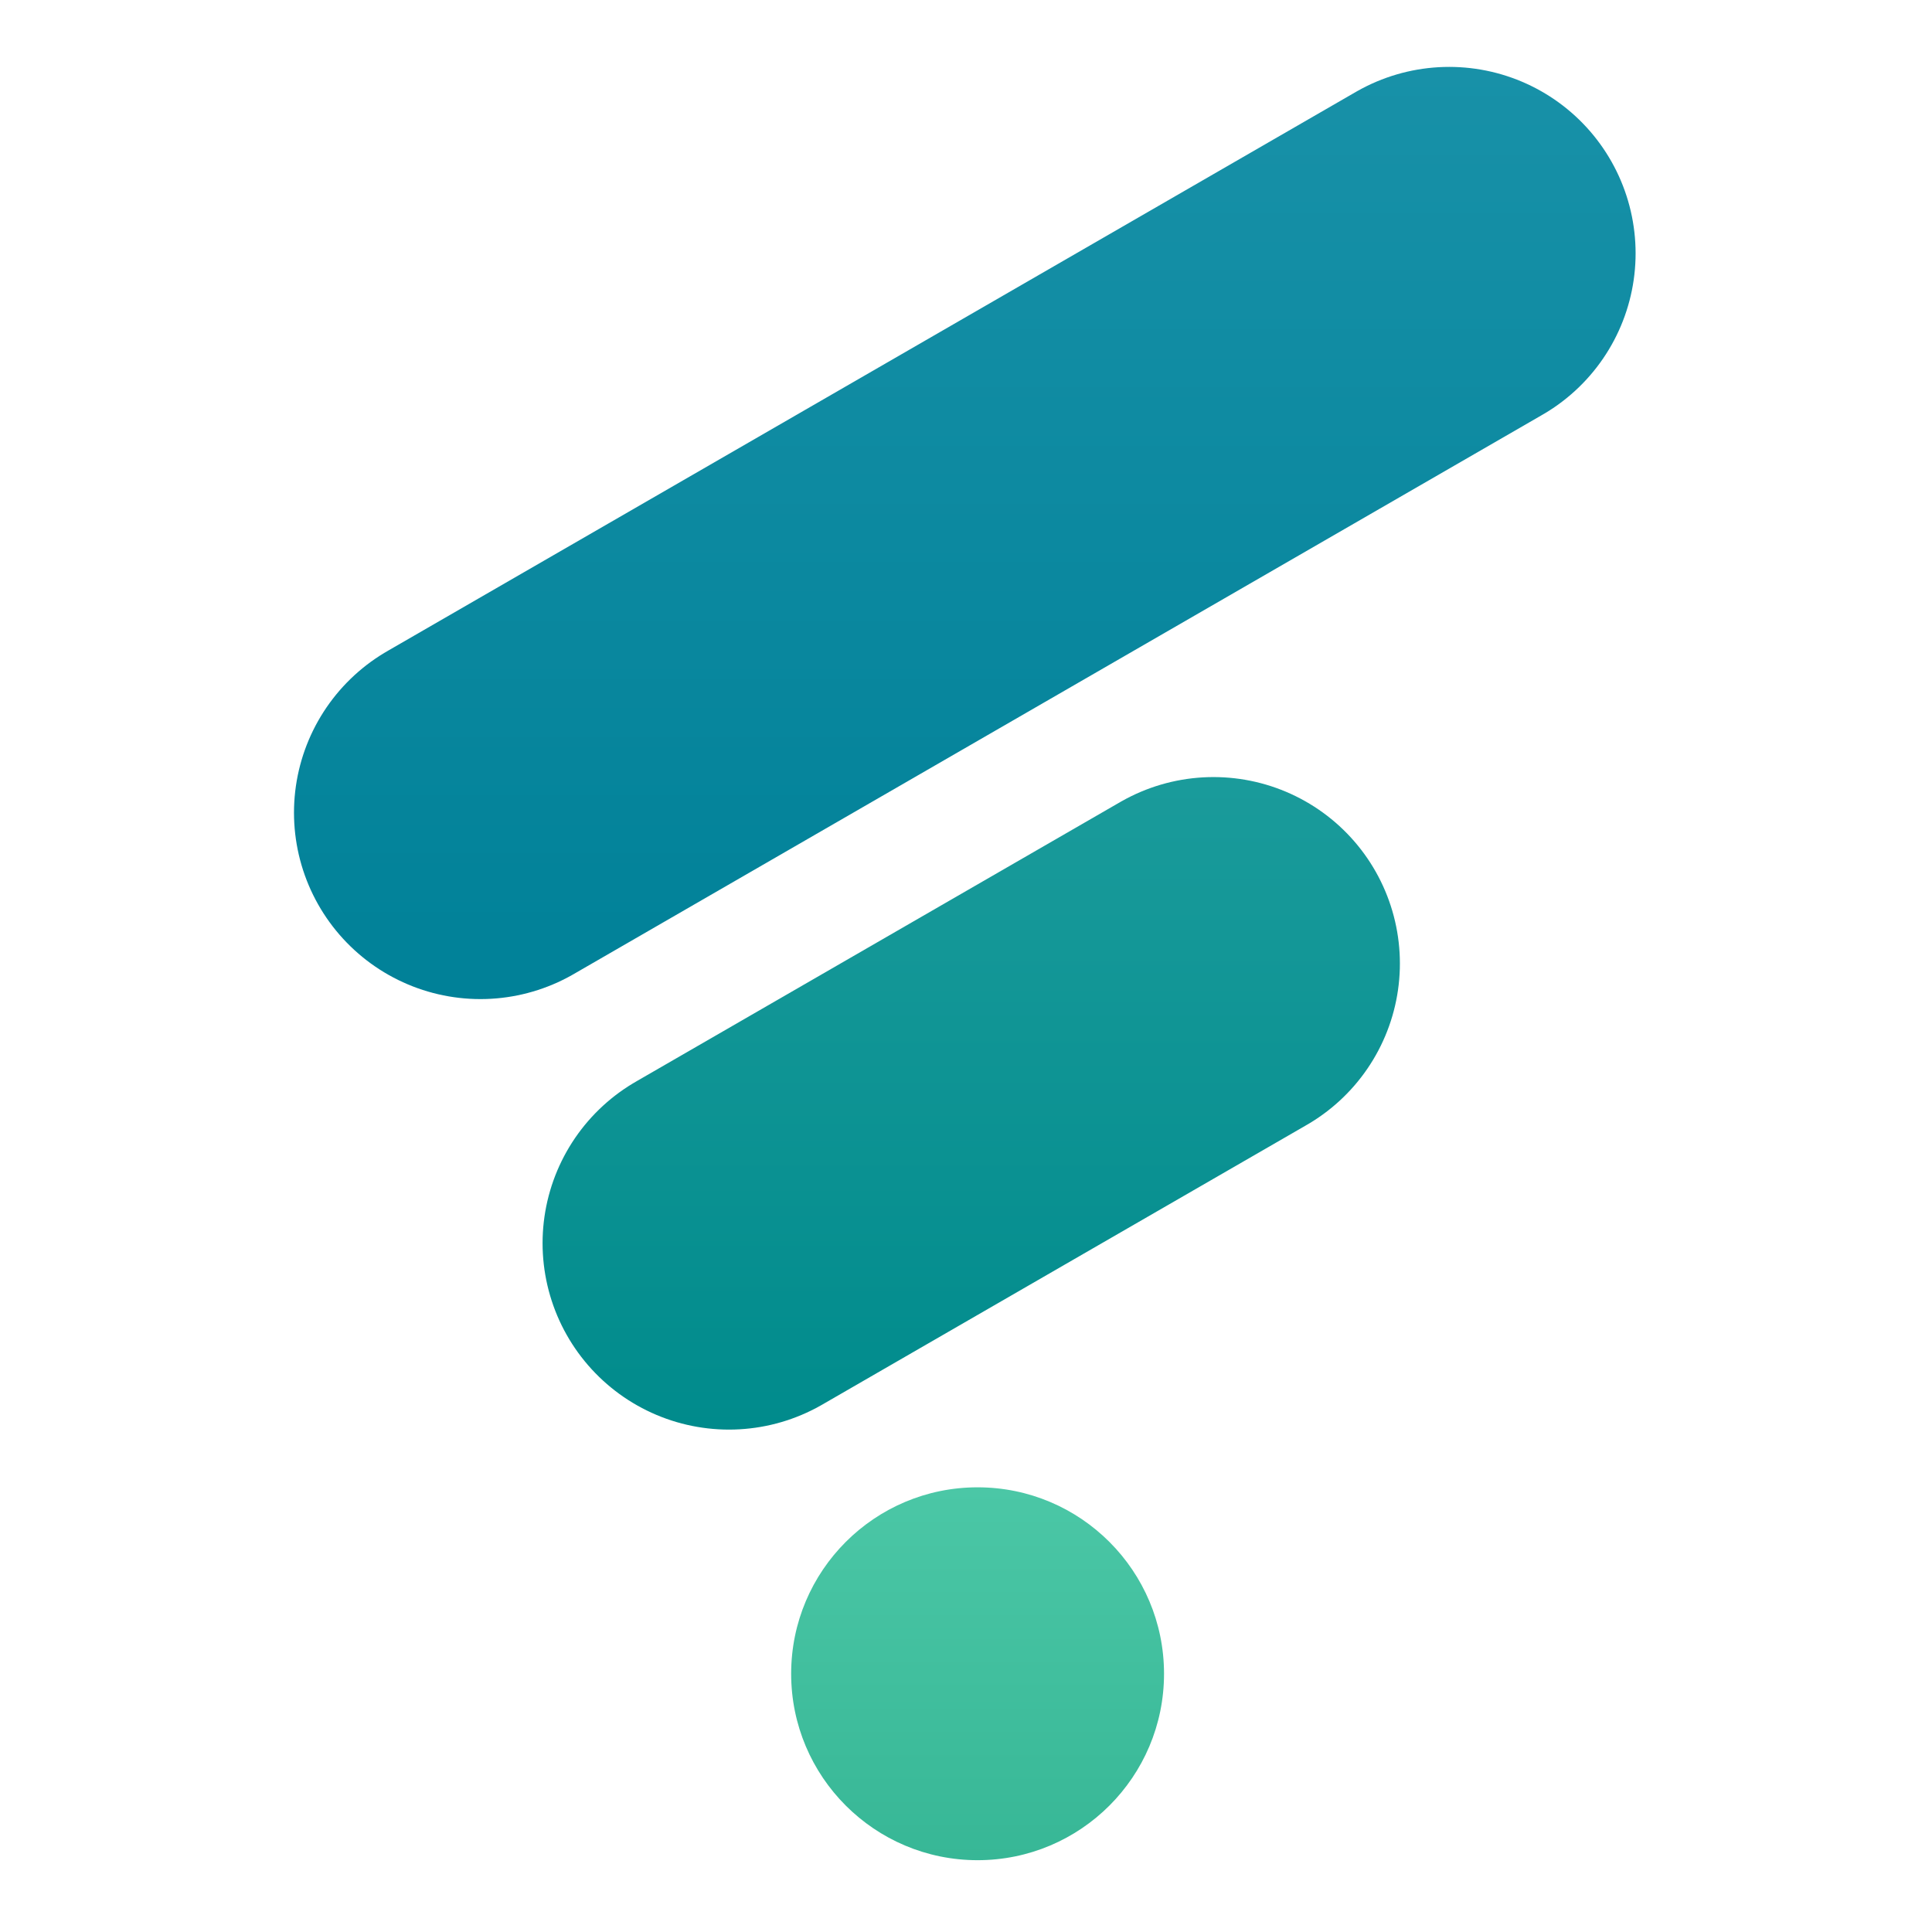
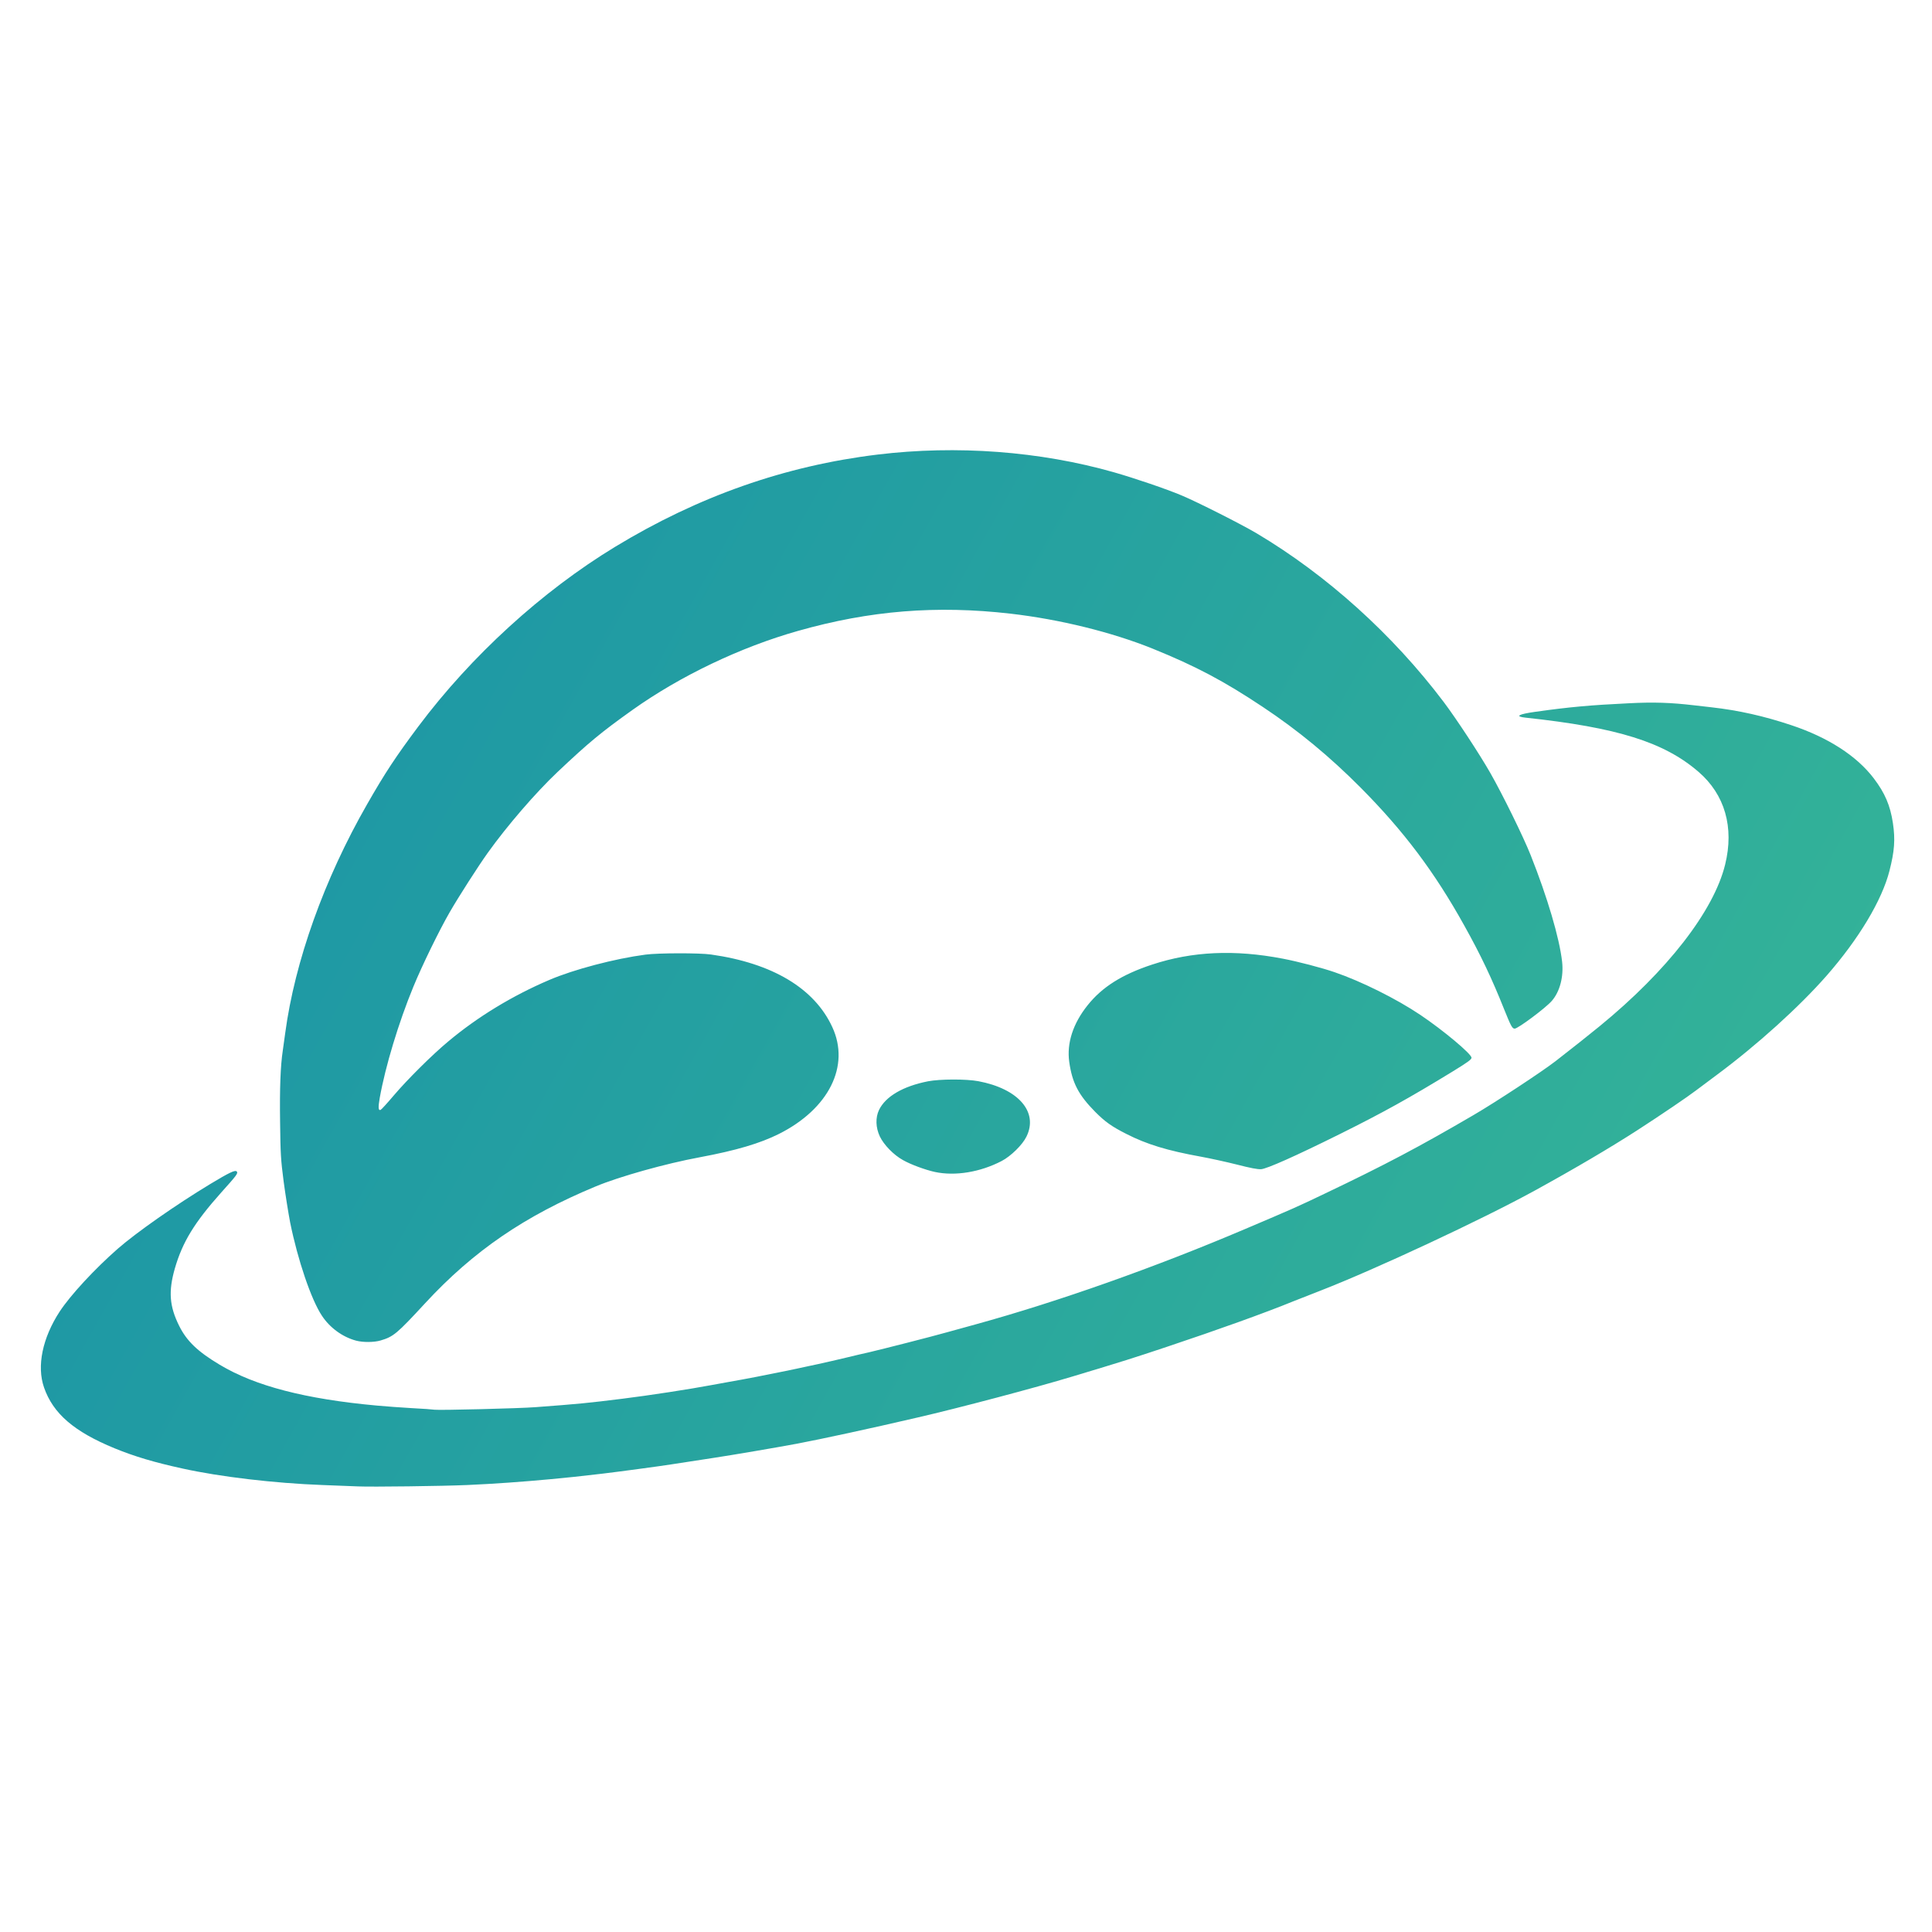
- <svg xmlns="http://www.w3.org/2000/svg" width="240" height="240" viewBox="0 0 240 240">
+ <svg xmlns="http://www.w3.org/2000/svg" width="240" height="240" viewBox="-40.85 -456.55 1960 1960">
  <defs>
-     <linearGradient id="top" x1="0" y1="8.31" x2="0" y2="124.11" gradientUnits="userSpaceOnUse">
+     <linearGradient id="fill" x1="0" y1="0" x2="1882" y2="1052" gradientUnits="userSpaceOnUse">
      <stop offset="0" stop-color="#1891A8" />
-       <stop offset="1" stop-color="#008198" />
-     </linearGradient>
-     <linearGradient id="mid" x1="0" y1="96.53" x2="0" y2="177.59" gradientUnits="userSpaceOnUse">
-       <stop offset="0" stop-color="#1A9B9B" />
-       <stop offset="1" stop-color="#008B8C" />
-     </linearGradient>
-     <linearGradient id="dot" x1="0" y1="184.76" x2="0" y2="231.08" gradientUnits="userSpaceOnUse">
-       <stop offset="0" stop-color="#4BC7A6" />
      <stop offset="1" stop-color="#37B796" />
    </linearGradient>
  </defs>
-   <g stroke-width="46.32" stroke-linecap="round">
-     <line x1="59.68" y1="100.95" x2="180.02" y2="31.47" stroke="url(#top)" />
-     <line x1="90.56" y1="154.43" x2="150.74" y2="119.69" stroke="url(#mid)" />
-   </g>
-   <circle cx="121.44" cy="207.92" r="23.16" fill="url(#dot)" />
+   <path fill="url(#fill)" fill-rule="evenodd" d="M322.5 1051.4C318.1 1051.2 301.9 1050.6 286.4 1050.0C237.7 1048.2 182.6 1041.7 144.5 1033.3C115.7 1027.0 95.8 1021.1 75.3 1012.7C34.2 995.8 13.0 977.5 3.8 951.0C-3.7 929.4 2.2 900.8 19.7 874.0C30.6 857.4 55.1 830.9 78.6 810.3C97.9 793.5 137.6 765.7 172.5 744.6C191.4 733.2 197.6 730.2 199.2 731.8C201.0 733.6 199.6 735.4 183.7 753.1C156.4 783.7 144.3 803.4 136.5 830.4C129.9 853.5 131.0 868.6 140.9 888.5C148.6 904.0 159.8 914.7 182.1 928.0C217.9 949.5 269.0 962.8 341.5 969.4C350.3 970.2 366.3 971.4 377.0 972.0C387.7 972.5 398.1 973.3 400.0 973.6C404.7 974.3 486.0 972.3 502.5 971.0C546.7 967.7 554.8 966.9 591.0 962.4C617.0 959.2 659.3 952.7 681.0 948.6C685.1 947.8 692.8 946.4 698.0 945.5C733.0 939.4 782.9 929.1 817.0 920.9C826.1 918.7 836.6 916.2 840.5 915.4C855.4 911.9 903.3 899.7 920.0 895.0C929.6 892.3 942.7 888.7 949.0 887.0C1032.9 863.9 1131.1 829.1 1222.5 790.2C1272.2 769.1 1275.3 767.7 1303.5 754.2C1364.1 725.3 1399.1 706.8 1454.0 674.7C1476.3 661.7 1523.4 630.7 1537.1 620.1C1555.1 606.1 1570.4 594.0 1582.0 584.5C1650.6 528.4 1697.8 467.6 1709.3 420.5C1718.6 382.8 1709.0 349.4 1682.2 326.4C1647.3 296.3 1600.0 281.5 1506.8 271.5C1495.6 270.3 1499.4 268.0 1516.5 265.6C1551.3 260.7 1572.2 258.8 1611.8 256.9C1637.0 255.6 1654.2 256.2 1678.0 259.0C1682.1 259.5 1690.0 260.4 1695.5 261.0C1723.0 264.1 1748.7 269.9 1776.3 279.1C1813.6 291.5 1842.7 310.2 1860.1 333.1C1871.4 348.0 1876.8 360.6 1879.5 378.5C1882.0 395.3 1881.1 406.9 1876.0 426.9C1868.4 456.8 1844.8 496.1 1812.3 533.2C1784.5 564.9 1741.7 603.6 1701.0 633.8C1692.5 640.1 1683.0 647.2 1680.0 649.5C1671.5 656.0 1644.9 674.1 1620.0 690.2C1592.7 707.8 1556.9 728.9 1516.5 751.1C1463.0 780.5 1354.0 831.4 1298.0 853.1C1288.4 856.8 1276.5 861.5 1271.5 863.5C1242.4 875.4 1194.7 892.5 1143.5 909.6C1108.8 921.2 1098.7 924.4 1047.5 939.8C1009.9 951.2 931.7 971.9 890.0 981.5C841.1 992.9 791.4 1003.6 767.5 1008.1C745.5 1012.2 702.0 1019.6 683.5 1022.4C670.8 1024.3 648.3 1027.8 640.5 1029.0C630.8 1030.6 584.6 1036.8 570.0 1038.5C543.5 1041.6 539.2 1042.0 518.5 1044.0C488.6 1046.8 460.1 1048.8 433.0 1050.0C408.3 1051.1 336.1 1052.0 322.5 1051.4ZM320.3 903.5C306.6 899.8 293.7 890.4 285.7 878.2C274.9 862.0 261.2 821.7 253.5 783.6C251.7 774.2 248.7 755.5 246.9 742.0C244.0 719.6 243.7 714.4 243.3 681.8C242.8 647.8 243.7 624.7 246.0 609.5C246.5 606.2 247.6 598.1 248.5 591.5C258.2 518.9 288.1 435.2 331.5 359.5C349.9 327.3 360.8 310.9 383.5 280.5C437.3 208.7 509.0 143.3 583.0 98.3C667.6 46.9 755.5 16.0 849.5 4.6C929.7 -5.1 1014.2 1.2 1089.3 22.6C1110.3 28.6 1142.6 39.6 1158.0 46.1C1173.8 52.7 1218.9 75.5 1234.0 84.5C1305.3 126.9 1372.1 187.2 1423.7 255.5C1436.3 272.2 1460.1 308.4 1471.0 327.5C1483.4 349.2 1504.5 392.1 1512.0 411.0C1528.9 453.5 1541.2 495.0 1543.9 519.1C1545.6 534.3 1541.6 549.5 1533.5 558.8C1527.3 566.0 1499.1 587.0 1495.8 587.0C1493.3 587.0 1492.0 584.5 1485.1 567.4C1472.8 536.5 1461.5 512.6 1444.7 482.5C1414.5 428.1 1383.3 386.6 1339.5 342.5C1308.1 310.9 1276.0 284.4 1240.5 260.8C1200.7 234.3 1172.4 219.3 1128.5 201.5C1087.1 184.8 1034.5 171.8 984.3 166.0C909.2 157.4 841.6 162.8 768.7 183.5C710.3 200.0 649.3 229.2 600.9 263.6C568.8 286.5 556.8 296.4 524.8 326.6C502.3 347.9 473.7 381.1 454.0 408.6C444.2 422.3 424.1 453.7 415.3 469.0C404.7 487.4 387.4 522.8 378.5 544.5C363.5 580.9 350.1 625.3 344.4 657.2C342.7 667.1 342.9 670.4 345.3 669.4C346.1 669.1 352.1 662.5 358.7 654.7C372.6 638.4 397.3 613.8 414.0 599.9C443.6 575.1 478.9 553.6 516.4 537.6C541.4 526.9 582.9 516.0 614.0 511.9C626.8 510.2 669.0 510.1 680.5 511.8C742.8 520.6 785.4 546.1 803.5 585.4C821.8 624.8 800.0 668.4 749.4 693.8C730.2 703.4 706.0 710.6 669.0 717.5C634.4 723.9 587.6 737.0 563.4 747.1C491.4 777.0 439.5 812.5 390.5 865.5C361.6 896.8 358.3 899.5 345.1 903.4C338.5 905.3 327.4 905.4 320.3 903.5ZM907.6 732.4C898.0 730.3 883.2 724.9 875.3 720.4C865.8 715.2 855.8 704.9 851.7 696.3C847.5 687.3 847.2 677.3 850.9 669.5C857.6 655.7 875.3 645.4 900.7 640.4C912.8 638.1 939.2 638.0 951.6 640.3C992.2 647.9 1012.8 671.5 1000.5 696.5C996.5 704.8 984.7 716.4 975.3 721.3C953.6 732.6 928.2 736.8 907.6 732.4ZM1214.0 724.9C1203.3 722.2 1186.8 718.6 1177.5 716.9C1143.2 710.7 1122.4 704.3 1101.8 693.8C1086.8 686.2 1080.3 681.5 1070.4 671.6C1053.3 654.3 1046.9 642.1 1043.9 620.8C1041.2 601.8 1047.7 581.8 1062.5 563.3C1077.3 544.7 1097.6 532.0 1128.0 522.0C1168.6 508.6 1211.7 506.6 1260.5 516.0C1275.4 518.8 1300.2 525.3 1313.0 529.7C1339.9 538.9 1375.6 556.6 1400.0 573.0C1423.5 588.8 1452.0 612.7 1452.0 616.5C1452.0 618.3 1448.3 621.0 1432.8 630.5C1389.2 657.2 1361.8 672.4 1318.5 693.9C1273.6 716.2 1244.4 729.2 1238.5 729.6C1235.0 729.8 1227.6 728.4 1214.0 724.9Z" />
</svg>
